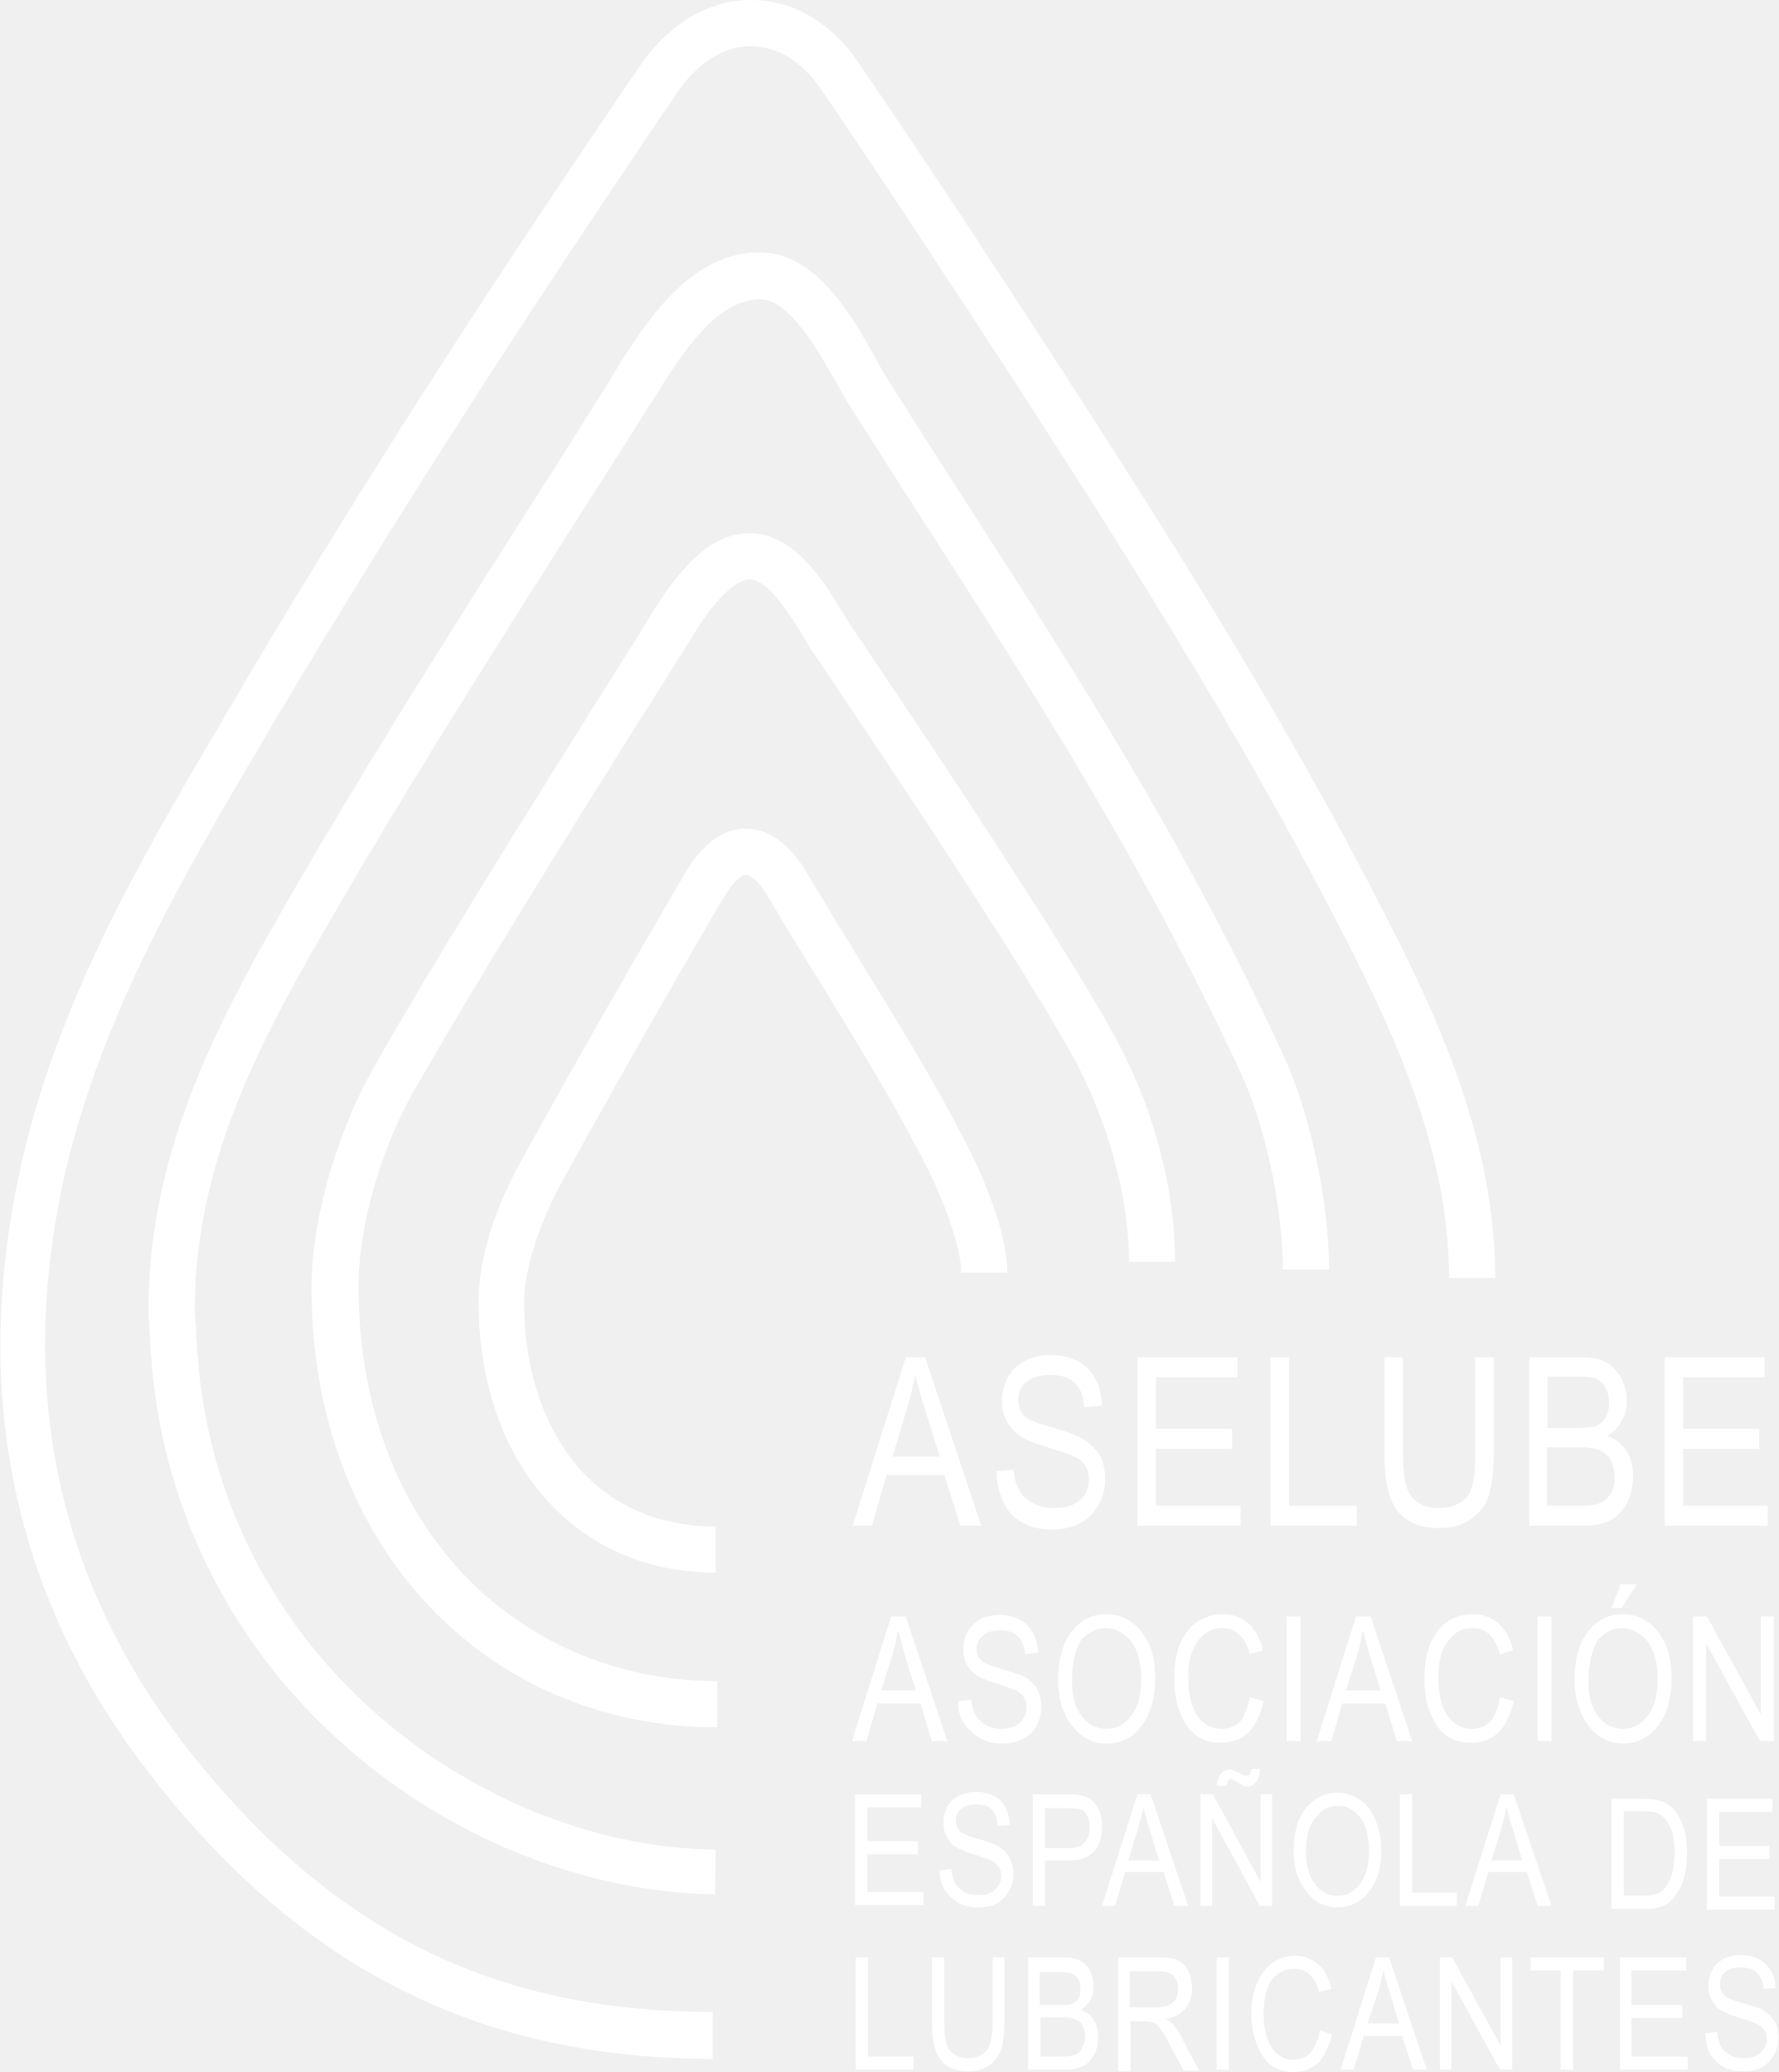
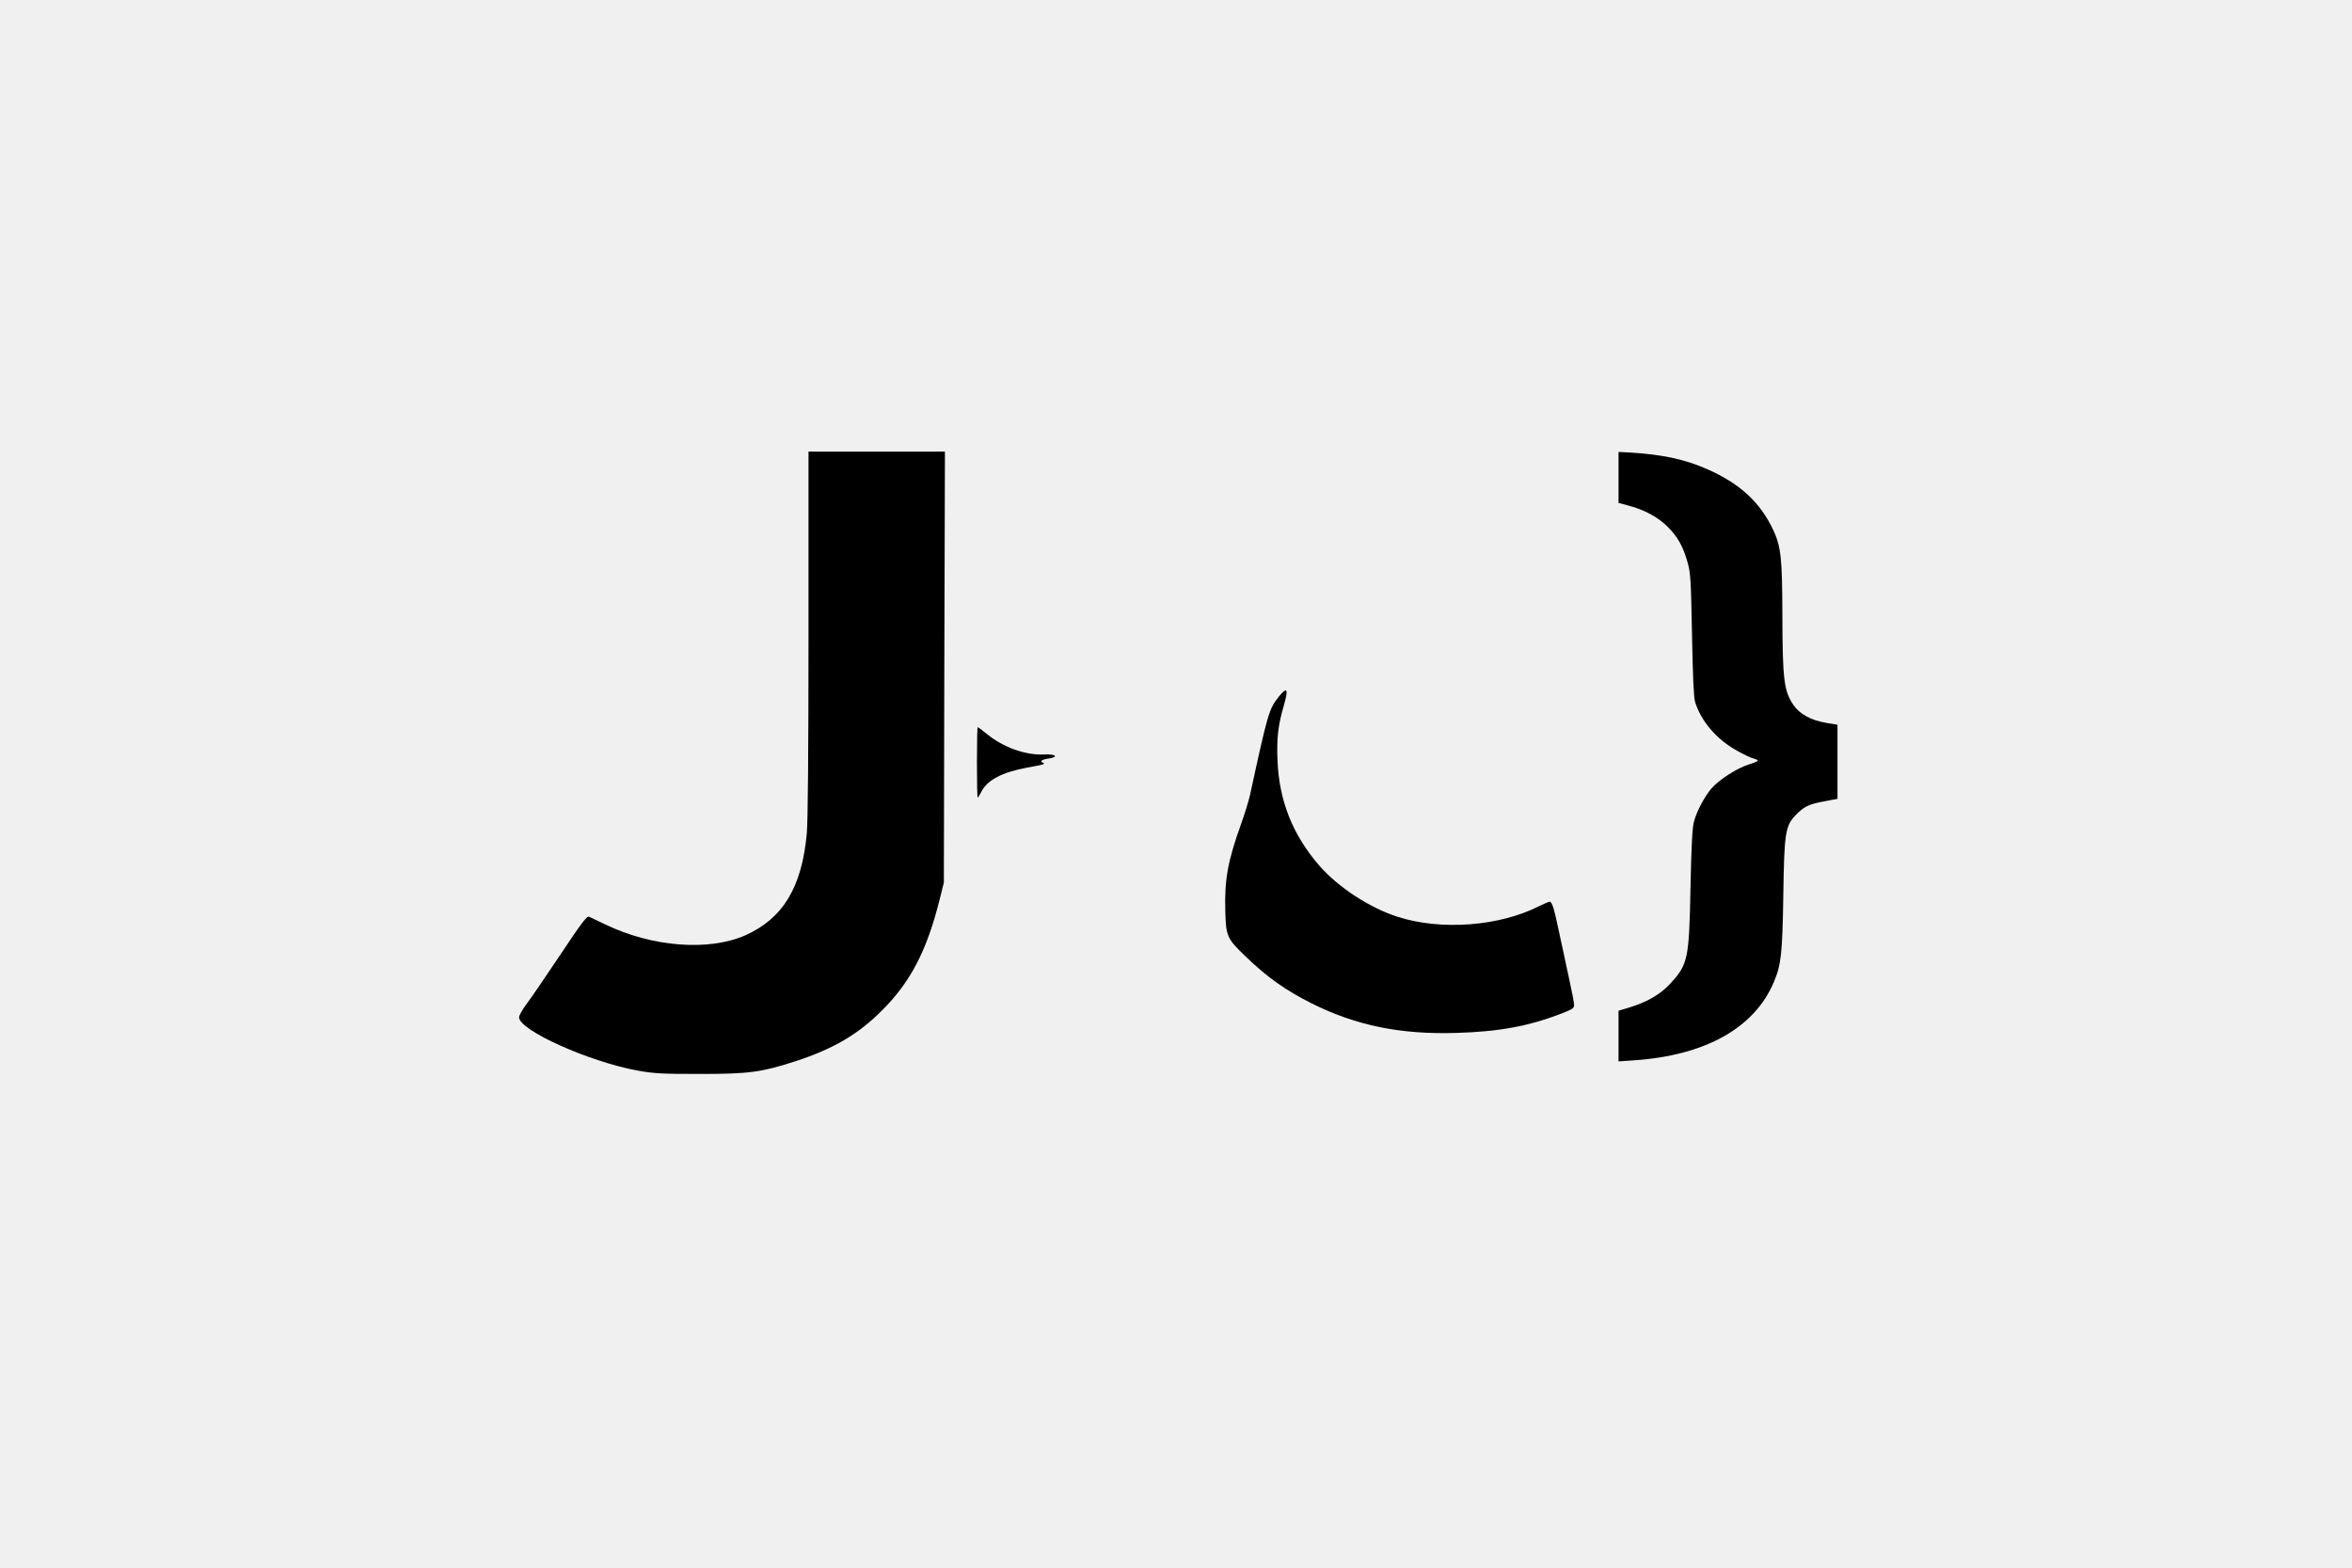
- <svg xmlns="http://www.w3.org/2000/svg" version="1.1" x="0px" y="0px" viewBox="0 0 231.1 269.3" style="enable-background:new 0 0 231.1 269.3;" xml:space="preserve">
-   <style type="text/css">
- 	.st0{opacity:0.15;fill:#58B39C;}
- 	.st1{fill:none;stroke:#000000;stroke-miterlimit:10;}
- 	.st2{fill:none;stroke:#000000;stroke-width:3;stroke-linecap:round;stroke-linejoin:round;stroke-miterlimit:10;}
- 	.st3{fill:none;stroke:#000000;stroke-width:4;stroke-linecap:round;stroke-linejoin:round;stroke-miterlimit:10;}
- 	.st4{fill:none;stroke:#E6007E;stroke-linecap:round;stroke-linejoin:round;stroke-miterlimit:10;}
- 	.st5{fill:none;stroke:#000000;stroke-width:3;stroke-linecap:round;stroke-miterlimit:10;}
- 	.st6{fill:#58B39C;}
- 	.st7{fill:#D61B16;}
- 	.st8{fill:#007A73;}
- 	.st9{fill:#FFFFFF;}
- 	.st10{fill:none;stroke:#000000;stroke-width:3;stroke-miterlimit:10;}
- 	.st11{fill:none;stroke:#AB223D;stroke-width:11;stroke-miterlimit:10;}
- 	.st12{fill:none;stroke:#68AF9D;stroke-width:11;stroke-miterlimit:10;}
- 	.st13{fill:none;stroke:#E4BB58;stroke-width:11;stroke-miterlimit:10;}
- 	.st14{fill:none;stroke:#85A441;stroke-width:11;stroke-miterlimit:10;}
- 	.st15{fill:none;stroke:#FFFFFF;stroke-width:6;stroke-miterlimit:10;}
- </style>
-   <g id="Capa_1">
-     <g>
-       <path class="st9" d="M92.8,267.6c-30.3,0-53.5-11.6-73-36.6c-17.7-22.6-23.5-48.8-17.4-78c4.6-22,15.8-41.2,25.7-58    C43.7,68.2,61.7,40,83.2,8.5C86.9,3.1,92.1,0,97.6,0c0,0,0,0,0,0c5.4,0,10.4,2.9,14,8.2c6.5,9.6,11.9,17.6,16.8,25.2l2.2,3.3    c16.1,24.8,32.8,50.5,46.8,77.2c7.5,14.4,16.9,32.3,16.9,52.2h-6c0-18.4-9-35.6-16.2-49.4c-13.9-26.5-30.5-52.1-46.5-76.7    l-2.2-3.3c-4.9-7.5-10.2-15.5-16.7-25.1C104.2,8,101,6,97.6,6c0,0,0,0,0,0c-3.5,0-6.9,2.1-9.5,5.9c-21.4,31.4-39.3,59.5-54.9,86    c-9.7,16.5-20.6,35.2-25.1,56.2c-5.8,27.4-0.3,51.9,16.2,73.1c18.6,23.7,39.7,34.3,68.3,34.3V267.6z" />
-       <path class="st9" d="M92.9,246.2c-31.5-0.4-67.3-24.9-72.8-65.3c-0.3-2.3-0.5-4.7-0.6-7c-0.1-1-0.1-2.1-0.2-3.1l0-0.2    c-0.1-18.8,7.4-34.6,15.5-49c10.8-19.1,22.6-37.7,34.1-55.8c3.5-5.4,6.9-10.9,10.3-16.3l0.5-0.9c4.2-6.7,9.9-15.8,19-15.8    c7.4,0,12.1,8.4,15.2,14c0.6,1.1,1.1,2,1.5,2.6c2.9,4.6,5.8,9.1,8.6,13.5c15.9,24.7,29.7,46.1,42.7,74.1c3.5,7.5,6,19.2,6,28l-6,0    c0-8-2.3-18.7-5.4-25.4c-12.9-27.7-26.5-48.9-42.3-73.4c-2.8-4.4-5.7-8.9-8.6-13.5c-0.5-0.8-1.1-1.8-1.7-2.9    c-2.3-4.1-6.1-10.9-9.9-10.9c-5.8,0-10.3,7.2-13.9,13l-0.6,0.9c-3.4,5.5-6.9,10.9-10.4,16.4c-11.4,18-23.2,36.6-33.9,55.5    c-7.7,13.6-14.8,28.5-14.7,45.9c0.1,1,0.2,2.1,0.2,3.1c0.2,2.3,0.3,4.4,0.6,6.6c5,37.2,38,59.8,66.9,60.1L92.9,246.2z" />
-       <path class="st9" d="M93.1,224.5c-14.1,0-27.1-5.3-36.6-15c-10.6-10.7-16.3-26.1-16-43.2c0.2-8.5,3.4-19.4,8.2-27.8    c6.8-12,18.3-30.6,34-55.5c0.8-1.3,1.3-2.1,1.4-2.3c4.7-7.9,8.8-11.4,13.3-11.4c0,0,0.1,0,0.1,0c5.5,0.1,9.3,5.6,12.7,11.5    c2,3,30.3,44.6,36.1,56.7c4.2,8.7,6.4,18.1,6.4,26.5h-6c0-7.5-2.1-16-5.9-24c-5.7-11.9-35.4-55.6-35.7-56l-0.1-0.2    c-3.2-5.6-5.7-8.5-7.6-8.5c0,0,0,0,0,0c-0.9,0-3.6,0.8-8.1,8.5c-0.1,0.1-0.6,1-1.5,2.4c-15.7,24.8-27,43.3-33.8,55.2    c-5.3,9.2-7.3,19.2-7.4,25c-0.2,15.5,4.8,29.3,14.3,38.9c8.4,8.5,19.9,13.2,32.3,13.2V224.5z" />
-       <path class="st9" d="M93.1,204.4c-9.3,0-17.2-3.6-22.8-10.3c-5.2-6.2-8.1-15-8.1-24.8c-0.1-5.1,1.9-11.9,5.4-18.2    c6.6-12,13.8-24.6,21.3-37.4c2.3-4,5-6,8-6c0,0,0,0,0,0c3,0,5.8,2,8.1,6c2.4,4,4.7,7.8,6.9,11.4c4.9,8,9.6,15.5,14.2,24.6    c0.5,1,4.8,9.7,4.8,15.7h-6c0-3.5-2.5-9.7-4.1-13c-4.5-8.9-9.1-16.3-13.9-24.2c-2.3-3.7-4.6-7.4-7-11.5c-1.4-2.4-2.5-3-3-3    c0,0,0,0,0,0c-0.4,0-1.5,0.6-2.9,3c-7.5,12.8-14.6,25.3-21.2,37.3c-2.9,5.4-4.7,11.2-4.7,15.3c0,8.4,2.4,15.8,6.7,21    c4.4,5.3,10.7,8.1,18.2,8.1V204.4z" />
-       <g>
-         <path class="st9" d="M110.8,198.3l6.9-21.9h2.5l7.3,21.9h-2.7l-2.1-6.6h-7.5l-1.9,6.6H110.8z M116,189.3h6.1l-1.9-6.1     c-0.6-1.9-1-3.4-1.3-4.5c-0.2,1.4-0.6,2.8-1,4.2L116,189.3z" />
-         <path class="st9" d="M129.5,191.2l2.2-0.2c0.1,1.2,0.4,2.1,0.8,2.8c0.4,0.7,1,1.2,1.8,1.6c0.8,0.4,1.7,0.6,2.7,0.6     c1.4,0,2.5-0.3,3.3-1c0.8-0.7,1.2-1.6,1.2-2.7c0-0.6-0.1-1.2-0.4-1.7c-0.3-0.5-0.7-0.9-1.3-1.2c-0.6-0.3-1.8-0.7-3.7-1.3     c-1.7-0.5-2.9-1-3.6-1.5c-0.7-0.5-1.3-1.2-1.7-1.9c-0.4-0.8-0.6-1.7-0.6-2.6c0-1.8,0.6-3.2,1.7-4.3c1.1-1.1,2.7-1.7,4.6-1.7     c1.3,0,2.5,0.3,3.5,0.8c1,0.5,1.8,1.3,2.3,2.3c0.6,1,0.8,2.1,0.9,3.5l-2.3,0.2c-0.1-1.4-0.5-2.5-1.3-3.2c-0.7-0.7-1.8-1-3.1-1     c-1.3,0-2.4,0.3-3.1,0.9c-0.7,0.6-1.1,1.4-1.1,2.3c0,0.9,0.3,1.6,0.8,2.1c0.5,0.5,1.7,1,3.5,1.5c1.8,0.5,3,0.9,3.7,1.3     c1.1,0.6,1.9,1.3,2.5,2.2c0.6,0.9,0.8,2,0.8,3.3c0,1.3-0.3,2.4-0.9,3.4c-0.6,1-1.4,1.8-2.4,2.3c-1,0.5-2.2,0.8-3.6,0.8     c-2.2,0-4-0.7-5.3-2C130.2,195.3,129.5,193.5,129.5,191.2z" />
-         <path class="st9" d="M147.8,198.3v-21.9h13v2.6h-10.6v6.7h9.9v2.6h-9.9v7.4h11v2.6H147.8z" />
-         <path class="st9" d="M165.1,198.3v-21.9h2.4v19.3h8.8v2.6H165.1z" />
-         <path class="st9" d="M191.7,176.4h2.4V189c0,2.1-0.2,3.9-0.6,5.2c-0.4,1.4-1.2,2.4-2.3,3.2c-1.1,0.8-2.5,1.2-4.2,1.2     c-2.4,0-4.1-0.7-5.3-2.1c-1.2-1.4-1.8-3.9-1.8-7.5v-12.6h2.4V189c0,2,0.2,3.4,0.5,4.3c0.3,0.9,0.8,1.6,1.5,2     c0.7,0.5,1.6,0.7,2.6,0.7c1.7,0,2.9-0.5,3.7-1.4c0.8-1,1.1-2.8,1.1-5.6V176.4z" />
-         <path class="st9" d="M198.7,198.3v-21.9h6.7c1.4,0,2.4,0.2,3.2,0.6c0.8,0.4,1.4,1.1,2,2c0.5,0.9,0.8,1.9,0.8,3     c0,1-0.2,1.9-0.7,2.7c-0.4,0.8-1.1,1.5-1.9,1.9c1,0.4,1.9,1,2.5,1.9c0.6,0.9,0.9,2,0.9,3.4c0,1.3-0.3,2.5-0.8,3.5     c-0.5,1-1.3,1.7-2.2,2.2c-0.9,0.5-2.1,0.7-3.7,0.7H198.7z M201.1,185.6h3.9c1,0,1.7-0.1,2.2-0.2c0.6-0.2,1.1-0.6,1.4-1.1     c0.3-0.5,0.5-1.2,0.5-2c0-0.8-0.2-1.4-0.5-2c-0.3-0.5-0.7-0.9-1.2-1.1c-0.5-0.2-1.4-0.3-2.7-0.3h-3.6V185.6z M201.1,195.7h4.5     c1,0,1.7-0.1,2.2-0.3c0.7-0.3,1.2-0.7,1.5-1.3c0.4-0.6,0.5-1.3,0.5-2.2c0-0.8-0.2-1.5-0.5-2.1c-0.3-0.6-0.8-1-1.4-1.3     c-0.6-0.3-1.5-0.4-2.7-0.4h-4.2V195.7z" />
-         <path class="st9" d="M216.3,198.3v-21.9h13v2.6h-10.6v6.7h9.9v2.6h-9.9v7.4h11v2.6H216.3z" />
-       </g>
-       <g>
-         <path class="st9" d="M110.7,226.3l5.1-16.2h1.9l5.4,16.2h-2l-1.5-4.9H114l-1.4,4.9H110.7z M114.5,219.7h4.5l-1.4-4.5     c-0.4-1.4-0.7-2.5-0.9-3.3c-0.2,1-0.4,2.1-0.7,3.1L114.5,219.7z" />
-         <path class="st9" d="M124.5,221.1l1.7-0.2c0.1,0.9,0.3,1.6,0.6,2.1c0.3,0.5,0.8,0.9,1.3,1.2c0.6,0.3,1.2,0.5,2,0.5     c1,0,1.9-0.3,2.4-0.8c0.6-0.5,0.9-1.2,0.9-2c0-0.5-0.1-0.9-0.3-1.2c-0.2-0.4-0.5-0.6-0.9-0.9c-0.4-0.2-1.3-0.5-2.7-1     c-1.2-0.4-2.1-0.7-2.7-1.1c-0.5-0.4-0.9-0.9-1.2-1.4c-0.3-0.6-0.4-1.2-0.4-2c0-1.3,0.4-2.4,1.3-3.2c0.8-0.8,2-1.2,3.4-1.2     c1,0,1.8,0.2,2.6,0.6c0.7,0.4,1.3,0.9,1.7,1.7c0.4,0.7,0.6,1.6,0.7,2.6l-1.7,0.2c-0.1-1.1-0.4-1.8-0.9-2.3     c-0.5-0.5-1.3-0.8-2.3-0.8c-1,0-1.7,0.2-2.3,0.7c-0.5,0.4-0.8,1-0.8,1.7c0,0.7,0.2,1.2,0.6,1.5c0.4,0.4,1.2,0.7,2.6,1.1     c1.3,0.4,2.2,0.7,2.8,0.9c0.8,0.4,1.4,1,1.8,1.6c0.4,0.7,0.6,1.5,0.6,2.4c0,0.9-0.2,1.8-0.6,2.5c-0.4,0.8-1,1.3-1.8,1.7     c-0.7,0.4-1.6,0.6-2.7,0.6c-1.6,0-2.9-0.5-3.9-1.5C125,224.1,124.5,222.8,124.5,221.1z" />
-         <path class="st9" d="M137.5,218.4c0-2.8,0.6-4.9,1.8-6.4c1.2-1.5,2.7-2.2,4.5-2.2c1.2,0,2.2,0.3,3.2,1c1,0.7,1.7,1.6,2.3,2.9     c0.6,1.3,0.8,2.8,0.8,4.5c0,2.4-0.5,4.3-1.6,5.9c-1.2,1.7-2.8,2.5-4.7,2.5c-2,0-3.5-0.9-4.7-2.6     C138,222.5,137.5,220.6,137.5,218.4z M139.3,218.5c0,2,0.4,3.5,1.3,4.6c0.9,1.1,1.9,1.6,3.2,1.6c1.3,0,2.4-0.6,3.2-1.7     c0.9-1.1,1.3-2.7,1.3-4.9c0-1.4-0.2-2.6-0.7-3.7c-0.3-0.8-0.9-1.5-1.6-2c-0.7-0.5-1.5-0.8-2.3-0.8c-1.3,0-2.4,0.6-3.3,1.7     C139.7,214.5,139.3,216.2,139.3,218.5z" />
-         <path class="st9" d="M162.4,220.6l1.8,0.5c-0.4,1.8-1.1,3.2-2,4.1c-1,0.9-2.2,1.3-3.6,1.3c-1.2,0-2.3-0.3-3.1-0.9     c-0.9-0.6-1.6-1.6-2.1-2.9c-0.6-1.3-0.8-2.9-0.8-4.7c0-1.8,0.3-3.3,0.8-4.5c0.6-1.2,1.3-2.2,2.3-2.8s2-0.9,3.2-0.9     c1.3,0,2.4,0.4,3.3,1.2c0.9,0.8,1.6,2,1.9,3.5l-1.7,0.5c-0.6-2.2-1.8-3.4-3.5-3.4c-0.9,0-1.6,0.2-2.3,0.7     c-0.6,0.5-1.2,1.2-1.6,2.1c-0.4,1-0.6,2.2-0.6,3.6c0,2.2,0.4,3.9,1.2,5c0.8,1.1,1.8,1.7,3.1,1.7c1,0,1.8-0.3,2.5-1     C161.7,223.1,162.1,222,162.4,220.6z" />
-         <path class="st9" d="M167.2,226.3v-16.2h1.8v16.2H167.2z" />
-         <path class="st9" d="M171.1,226.3l5.1-16.2h1.9l5.4,16.2h-2l-1.5-4.9h-5.6l-1.4,4.9H171.1z M174.9,219.7h4.5l-1.4-4.5     c-0.4-1.4-0.7-2.5-0.9-3.3c-0.2,1-0.4,2.1-0.7,3.1L174.9,219.7z" />
-         <path class="st9" d="M194.9,220.6l1.8,0.5c-0.4,1.8-1.1,3.2-2,4.1c-1,0.9-2.2,1.3-3.6,1.3c-1.2,0-2.3-0.3-3.1-0.9     c-0.9-0.6-1.6-1.6-2.1-2.9c-0.6-1.3-0.8-2.9-0.8-4.7c0-1.8,0.3-3.3,0.8-4.5c0.6-1.2,1.3-2.2,2.3-2.8c0.9-0.6,2-0.9,3.2-0.9     c1.3,0,2.4,0.4,3.3,1.2c0.9,0.8,1.6,2,1.9,3.5l-1.7,0.5c-0.6-2.2-1.8-3.4-3.5-3.4c-0.9,0-1.6,0.2-2.3,0.7     c-0.6,0.5-1.2,1.2-1.6,2.1c-0.4,1-0.6,2.2-0.6,3.6c0,2.2,0.4,3.9,1.2,5c0.8,1.1,1.8,1.7,3.1,1.7c1,0,1.8-0.3,2.5-1     C194.2,223.1,194.7,222,194.9,220.6z" />
-         <path class="st9" d="M199.8,226.3v-16.2h1.8v16.2H199.8z" />
-         <path class="st9" d="M204.6,218.4c0-2.8,0.6-4.9,1.8-6.4c1.2-1.5,2.7-2.2,4.5-2.2c1.2,0,2.2,0.3,3.2,1c1,0.7,1.7,1.6,2.3,2.9     c0.6,1.3,0.8,2.8,0.8,4.5c0,2.4-0.5,4.3-1.6,5.9c-1.2,1.7-2.8,2.5-4.7,2.5c-2,0-3.5-0.9-4.7-2.6     C205.2,222.5,204.6,220.6,204.6,218.4z M206.4,218.5c0,2,0.4,3.5,1.3,4.6c0.9,1.1,1.9,1.6,3.2,1.6c1.3,0,2.4-0.6,3.2-1.7     c0.9-1.1,1.3-2.7,1.3-4.9c0-1.4-0.2-2.6-0.7-3.7c-0.3-0.8-0.9-1.5-1.6-2c-0.7-0.5-1.5-0.8-2.3-0.8c-1.3,0-2.4,0.6-3.3,1.7     C206.9,214.5,206.4,216.2,206.4,218.5z M209.4,209l1.2-3.1h2.1l-2,3.1H209.4z" />
-         <path class="st9" d="M220,226.3v-16.2h1.8l7,12.7v-12.7h1.7v16.2h-1.8l-7-12.7v12.7H220z" />
-       </g>
-       <g>
-         <path class="st9" d="M111.1,247.7v-14.5h8.6v1.7h-7v4.4h6.6v1.7h-6.6v4.9h7.3v1.7H111.1z" />
-         <path class="st9" d="M122.1,243.1l1.5-0.2c0.1,0.8,0.3,1.4,0.5,1.9c0.3,0.4,0.7,0.8,1.2,1.1c0.5,0.3,1.1,0.4,1.8,0.4     c0.9,0,1.7-0.2,2.2-0.7c0.5-0.5,0.8-1,0.8-1.8c0-0.4-0.1-0.8-0.3-1.1c-0.2-0.3-0.5-0.6-0.8-0.8c-0.4-0.2-1.2-0.5-2.5-0.9     c-1.1-0.3-1.9-0.7-2.4-1c-0.5-0.3-0.8-0.8-1.1-1.3c-0.3-0.5-0.4-1.1-0.4-1.8c0-1.2,0.4-2.1,1.1-2.9c0.8-0.7,1.8-1.1,3.1-1.1     c0.9,0,1.7,0.2,2.3,0.5c0.7,0.3,1.2,0.8,1.5,1.5c0.4,0.7,0.6,1.4,0.6,2.3l-1.5,0.1c-0.1-0.9-0.4-1.6-0.8-2.1     c-0.5-0.5-1.2-0.7-2-0.7c-0.9,0-1.6,0.2-2,0.6c-0.5,0.4-0.7,0.9-0.7,1.5c0,0.6,0.2,1,0.5,1.4c0.3,0.3,1.1,0.6,2.3,1     c1.2,0.3,2,0.6,2.5,0.8c0.7,0.4,1.3,0.9,1.6,1.5s0.6,1.3,0.6,2.2c0,0.8-0.2,1.6-0.6,2.3c-0.4,0.7-0.9,1.2-1.6,1.6     c-0.7,0.4-1.5,0.5-2.4,0.5c-1.5,0-2.6-0.4-3.5-1.3C122.6,245.8,122.1,244.6,122.1,243.1z" />
-         <path class="st9" d="M134.2,247.7v-14.5h4.5c1.1,0,1.8,0.1,2.3,0.3c0.7,0.3,1.2,0.7,1.6,1.4c0.4,0.7,0.6,1.5,0.6,2.5     c0,1.3-0.3,2.4-1,3.2c-0.7,0.8-1.8,1.2-3.4,1.2h-3v5.9H134.2z M135.7,240.2h3.1c1,0,1.7-0.2,2.1-0.7c0.4-0.4,0.7-1.1,0.7-2     c0-0.6-0.1-1.1-0.3-1.5c-0.2-0.4-0.5-0.7-0.8-0.8s-0.9-0.2-1.7-0.2h-3V240.2z" />
-         <path class="st9" d="M143.2,247.7l4.6-14.5h1.7l4.9,14.5h-1.8l-1.4-4.4h-5l-1.3,4.4H143.2z M146.6,241.8h4l-1.2-4     c-0.4-1.2-0.7-2.2-0.8-3c-0.2,0.9-0.4,1.8-0.7,2.8L146.6,241.8z" />
-         <path class="st9" d="M156,247.7v-14.5h1.6l6.2,11.4v-11.4h1.5v14.5h-1.6l-6.2-11.4v11.4H156z M158.1,232.3c0-0.7,0.2-1.3,0.5-1.7     c0.3-0.4,0.7-0.6,1.2-0.6c0.3,0,0.8,0.2,1.4,0.5c0.3,0.2,0.6,0.3,0.8,0.3c0.2,0,0.3-0.1,0.4-0.2c0.1-0.1,0.2-0.3,0.2-0.7h1.1     c0,0.8-0.2,1.3-0.5,1.7c-0.3,0.4-0.7,0.6-1.1,0.6c-0.3,0-0.8-0.2-1.3-0.6c-0.4-0.2-0.6-0.4-0.8-0.4c-0.2,0-0.3,0.1-0.4,0.2     c-0.1,0.2-0.2,0.4-0.2,0.7H158.1z" />
-         <path class="st9" d="M168.1,240.7c0-2.5,0.5-4.4,1.6-5.7c1.1-1.3,2.4-2,4.1-2c1,0,2,0.3,2.9,0.9c0.9,0.6,1.5,1.5,2,2.6     c0.5,1.1,0.8,2.5,0.8,4c0,2.1-0.5,3.9-1.5,5.2c-1.1,1.5-2.5,2.2-4.2,2.2c-1.8,0-3.2-0.8-4.2-2.3     C168.6,244.3,168.1,242.7,168.1,240.7z M169.7,240.7c0,1.8,0.4,3.2,1.2,4.2c0.8,1,1.7,1.5,2.9,1.5c1.2,0,2.1-0.5,2.9-1.5     c0.8-1,1.2-2.5,1.2-4.4c0-1.2-0.2-2.4-0.6-3.3c-0.3-0.8-0.8-1.4-1.4-1.8c-0.6-0.5-1.3-0.7-2-0.7c-1.2,0-2.2,0.5-2.9,1.5     C170.1,237.1,169.7,238.7,169.7,240.7z" />
-         <path class="st9" d="M181.9,247.7v-14.5h1.6V246h5.8v1.7H181.9z" />
-         <path class="st9" d="M190.4,247.7l4.6-14.5h1.7l4.9,14.5h-1.8l-1.4-4.4h-5l-1.3,4.4H190.4z M193.8,241.8h4l-1.2-4     c-0.4-1.2-0.7-2.2-0.8-3c-0.2,0.9-0.4,1.8-0.7,2.8L193.8,241.8z" />
-       </g>
-       <g>
-         <path class="st9" d="M209.4,248.1v-14.3h4.1c1,0,1.8,0.1,2.3,0.3c0.7,0.2,1.3,0.6,1.8,1.2c0.5,0.6,0.9,1.4,1.2,2.3     c0.3,0.9,0.4,2,0.4,3.3c0,1.6-0.2,3-0.7,4.1s-1.1,1.9-1.8,2.4c-0.7,0.5-1.7,0.7-2.9,0.7H209.4z M211,246.4h2.5     c1,0,1.8-0.2,2.3-0.5c0.5-0.3,0.9-0.9,1.2-1.6c0.4-1,0.6-2.1,0.6-3.5c0-1.5-0.2-2.6-0.6-3.4c-0.4-0.8-0.9-1.4-1.5-1.7     c-0.4-0.2-1.1-0.3-2-0.3H211V246.4z" />
-         <path class="st9" d="M221.8,248.1v-14.3h8.5v1.7h-6.9v4.4h6.5v1.7h-6.5v4.9h7.2v1.7H221.8z" />
-       </g>
-       <g>
-         <path class="st9" d="M111.2,269v-14.6h1.6v12.9h5.9v1.7H111.2z" />
-         <path class="st9" d="M128.9,254.4h1.6v8.4c0,1.4-0.1,2.6-0.4,3.5c-0.3,0.9-0.8,1.6-1.5,2.1c-0.7,0.5-1.6,0.8-2.8,0.8     c-1.6,0-2.8-0.5-3.5-1.4c-0.8-0.9-1.2-2.6-1.2-5v-8.4h1.6v8.4c0,1.3,0.1,2.3,0.3,2.9c0.2,0.6,0.5,1,1,1.3c0.5,0.3,1,0.5,1.7,0.5     c1.1,0,1.9-0.3,2.5-1c0.5-0.6,0.8-1.9,0.8-3.7V254.4z" />
-         <path class="st9" d="M133.6,269v-14.6h4.5c0.9,0,1.6,0.1,2.2,0.4c0.5,0.3,1,0.7,1.3,1.3c0.3,0.6,0.5,1.3,0.5,2     c0,0.7-0.1,1.3-0.4,1.8c-0.3,0.5-0.7,1-1.2,1.3c0.7,0.3,1.2,0.7,1.6,1.3c0.4,0.6,0.6,1.4,0.6,2.2c0,0.9-0.2,1.7-0.5,2.3     s-0.8,1.2-1.4,1.5c-0.6,0.3-1.4,0.5-2.5,0.5H133.6z M135.1,260.6h2.6c0.7,0,1.2,0,1.4-0.1c0.4-0.1,0.7-0.4,1-0.7     c0.2-0.3,0.3-0.8,0.3-1.3c0-0.5-0.1-1-0.3-1.3c-0.2-0.3-0.5-0.6-0.8-0.7c-0.3-0.1-0.9-0.2-1.8-0.2h-2.4V260.6z M135.1,267.3h3     c0.7,0,1.1-0.1,1.5-0.2c0.5-0.2,0.8-0.5,1-0.9c0.2-0.4,0.4-0.9,0.4-1.5c0-0.6-0.1-1-0.3-1.4c-0.2-0.4-0.5-0.7-0.9-0.8     c-0.4-0.2-1-0.3-1.8-0.3h-2.8V267.3z" />
-         <path class="st9" d="M145.3,269v-14.6h5.3c1.1,0,1.9,0.1,2.5,0.4c0.5,0.3,1,0.7,1.3,1.4c0.3,0.6,0.5,1.4,0.5,2.2     c0,1.1-0.3,2-0.9,2.7c-0.6,0.7-1.4,1.1-2.5,1.3c0.4,0.3,0.8,0.5,1,0.8c0.5,0.6,0.9,1.2,1.2,1.9l2.1,4h-2l-1.6-3     c-0.6-1.2-1.1-2-1.4-2.4c-0.3-0.4-0.6-0.7-0.9-0.8c-0.3-0.1-0.7-0.2-1.2-0.2h-1.8v6.5H145.3z M146.8,260.9h3.4     c0.7,0,1.3-0.1,1.7-0.3c0.4-0.2,0.7-0.5,0.9-0.8c0.2-0.4,0.3-0.8,0.3-1.3c0-0.7-0.2-1.3-0.6-1.7c-0.4-0.4-1.1-0.6-1.9-0.6h-3.8     V260.9z" />
-         <path class="st9" d="M158.1,269v-14.6h1.6V269H158.1z" />
-         <path class="st9" d="M171.5,263.9l1.6,0.5c-0.4,1.6-1,2.9-1.8,3.7c-0.9,0.8-1.9,1.2-3.2,1.2c-1.1,0-2.1-0.3-2.8-0.8     c-0.8-0.5-1.4-1.4-1.9-2.6c-0.5-1.2-0.8-2.6-0.8-4.2c0-1.6,0.3-3,0.8-4.1c0.5-1.1,1.2-2,2-2.5c0.9-0.6,1.8-0.9,2.9-0.9     c1.2,0,2.1,0.4,3,1.1c0.8,0.7,1.4,1.8,1.7,3.2l-1.6,0.4c-0.5-2-1.6-3-3.2-3c-0.8,0-1.5,0.2-2.1,0.6c-0.6,0.4-1.1,1-1.4,1.9     c-0.3,0.9-0.5,2-0.5,3.3c0,2,0.4,3.5,1.1,4.5c0.7,1,1.6,1.5,2.8,1.5c0.9,0,1.6-0.3,2.2-0.9C170.8,266.1,171.3,265.2,171.5,263.9z     " />
-         <path class="st9" d="M174.2,269l4.6-14.6h1.7l4.9,14.6h-1.8l-1.4-4.4h-5l-1.3,4.4H174.2z M177.7,263h4.1l-1.2-4     c-0.4-1.2-0.7-2.2-0.8-3c-0.2,0.9-0.4,1.9-0.7,2.8L177.7,263z" />
-         <path class="st9" d="M187.1,269v-14.6h1.6l6.3,11.5v-11.5h1.5V269h-1.6l-6.3-11.5V269H187.1z" />
-         <path class="st9" d="M202.8,269v-12.9h-3.9v-1.7h9.5v1.7h-4V269H202.8z" />
-         <path class="st9" d="M210.5,269v-14.6h8.6v1.7h-7.1v4.5h6.6v1.7h-6.6v5h7.3v1.7H210.5z" />
-         <path class="st9" d="M221.6,264.3l1.5-0.2c0.1,0.8,0.3,1.4,0.5,1.9c0.3,0.4,0.7,0.8,1.2,1.1c0.5,0.3,1.1,0.4,1.8,0.4     c0.9,0,1.7-0.2,2.2-0.7c0.5-0.5,0.8-1.1,0.8-1.8c0-0.4-0.1-0.8-0.3-1.1c-0.2-0.3-0.5-0.6-0.9-0.8c-0.4-0.2-1.2-0.5-2.5-0.9     c-1.1-0.3-1.9-0.7-2.4-1c-0.5-0.3-0.8-0.8-1.1-1.3c-0.3-0.5-0.4-1.1-0.4-1.8c0-1.2,0.4-2.1,1.1-2.9c0.8-0.7,1.8-1.1,3.1-1.1     c0.9,0,1.7,0.2,2.3,0.5c0.7,0.4,1.2,0.9,1.6,1.5c0.4,0.7,0.6,1.4,0.6,2.3l-1.5,0.1c-0.1-0.9-0.4-1.7-0.9-2.1     c-0.5-0.5-1.2-0.7-2.1-0.7c-0.9,0-1.6,0.2-2,0.6c-0.5,0.4-0.7,0.9-0.7,1.6c0,0.6,0.2,1,0.5,1.4c0.3,0.3,1.1,0.7,2.3,1     c1.2,0.3,2,0.6,2.5,0.8c0.7,0.4,1.3,0.9,1.7,1.5c0.4,0.6,0.6,1.3,0.6,2.2c0,0.8-0.2,1.6-0.6,2.3c-0.4,0.7-0.9,1.2-1.6,1.6     c-0.7,0.4-1.5,0.5-2.4,0.5c-1.5,0-2.7-0.4-3.5-1.3C222.1,267.1,221.6,265.9,221.6,264.3z" />
-       </g>
-     </g>
+ <svg xmlns="http://www.w3.org/2000/svg" version="1.0" width="1536pt" height="1024pt" viewBox="0 0 1536 1024" preserveAspectRatio="xMidYMid meet">
+   <g transform="translate(0,1024) scale(0.1,-0.1)" fill="#000000" stroke="none">
+     <path d="M5280 6104 c0 -784 -4 -1227 -11 -1307 -32 -352 -155 -556 -401 -666 -239 -106 -611 -77 -918 72 -47 22 -93 44 -103 49 -14 6 -46 -35 -189 -250 -94 -141 -193 -286 -220 -321 -26 -35 -48 -74 -48 -86 0 -85 457 -290 774 -348 107 -19 155 -22 406 -22 324 0 402 11 628 84 244 80 407 175 562 331 187 186 294 393 377 727 l27 108 3 1408 4 1407 -446 0 -445 0 0 -1186z" />
+     <path d="M10570 7122 l0 -167 67 -18 c100 -26 191 -75 253 -137 67 -66 103 -132 132 -237 19 -70 21 -117 28 -473 5 -269 11 -408 20 -435 39 -126 140 -244 271 -317 46 -26 96 -50 112 -53 15 -4 27 -10 27 -14 0 -3 -28 -15 -61 -25 -76 -24 -193 -99 -243 -157 -44 -52 -93 -143 -113 -214 -11 -37 -17 -148 -23 -430 -9 -472 -16 -505 -135 -633 -62 -67 -150 -118 -262 -152 l-73 -22 0 -165 0 -166 101 7 c467 32 788 212 914 513 47 112 55 183 61 558 6 418 13 461 83 533 53 54 85 70 186 88 l85 16 0 242 0 242 -72 12 c-101 17 -174 57 -215 116 -63 92 -72 166 -73 591 -1 369 -9 444 -59 552 -86 182 -217 304 -433 399 -142 63 -290 95 -500 108 l-78 4 0 -166z" />
+     <path d="M8352 5690 c-65 -82 -71 -102 -188 -640 -9 -41 -36 -129 -60 -195 -86 -240 -108 -362 -102 -567 4 -163 12 -180 130 -293 144 -139 262 -223 436 -310 289 -144 578 -203 942 -192 279 8 474 44 691 128 69 27 79 34 79 55 0 14 -16 96 -35 182 -19 86 -47 220 -64 297 -32 153 -45 195 -61 195 -6 0 -38 -14 -71 -30 -259 -131 -638 -159 -920 -69 -185 59 -391 194 -515 337 -173 201 -260 421 -271 682 -6 149 3 230 41 361 32 109 22 127 -32 59z" />
+     <path d="M6380 5260 c0 -126 2 -230 5 -230 2 0 14 18 25 40 38 75 135 126 298 156 104 19 122 24 105 31 -26 9 -12 21 33 28 71 10 51 31 -27 27 -121 -6 -267 46 -373 133 -31 25 -58 45 -61 45 -3 0 -5 -103 -5 -230z" />
  </g>
-   <g id="Capa_2">
- </g>
</svg>
